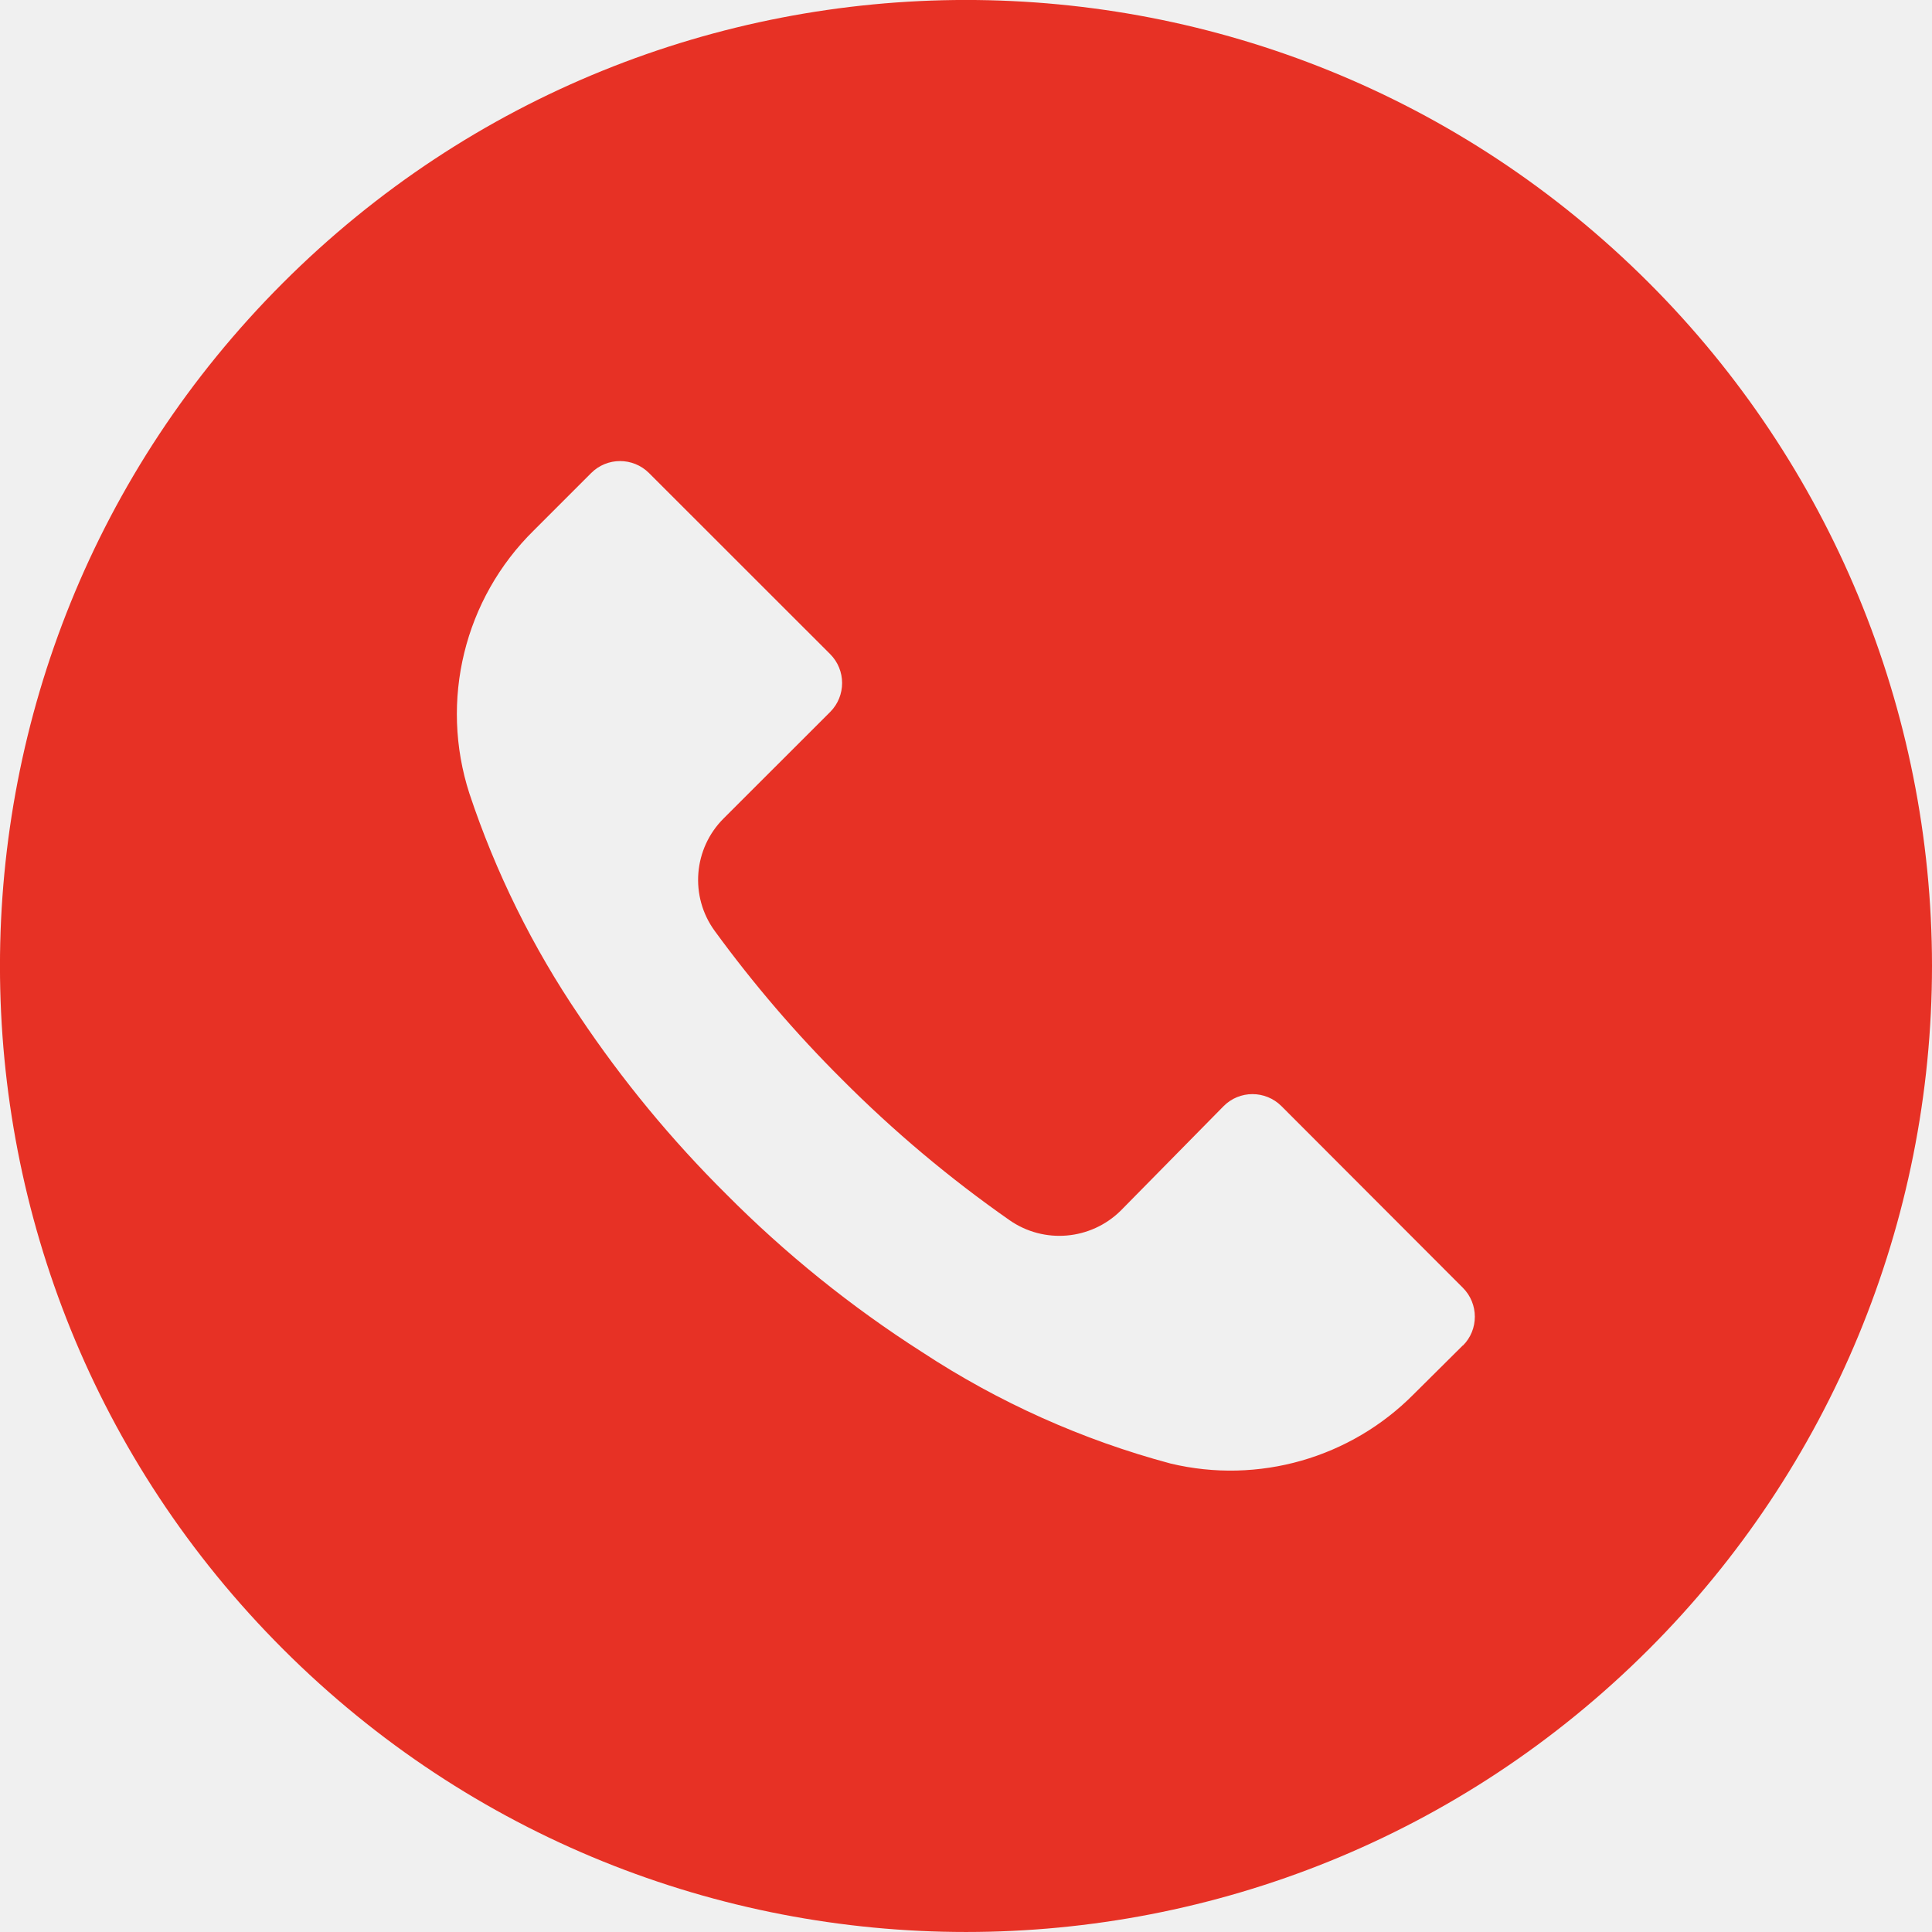
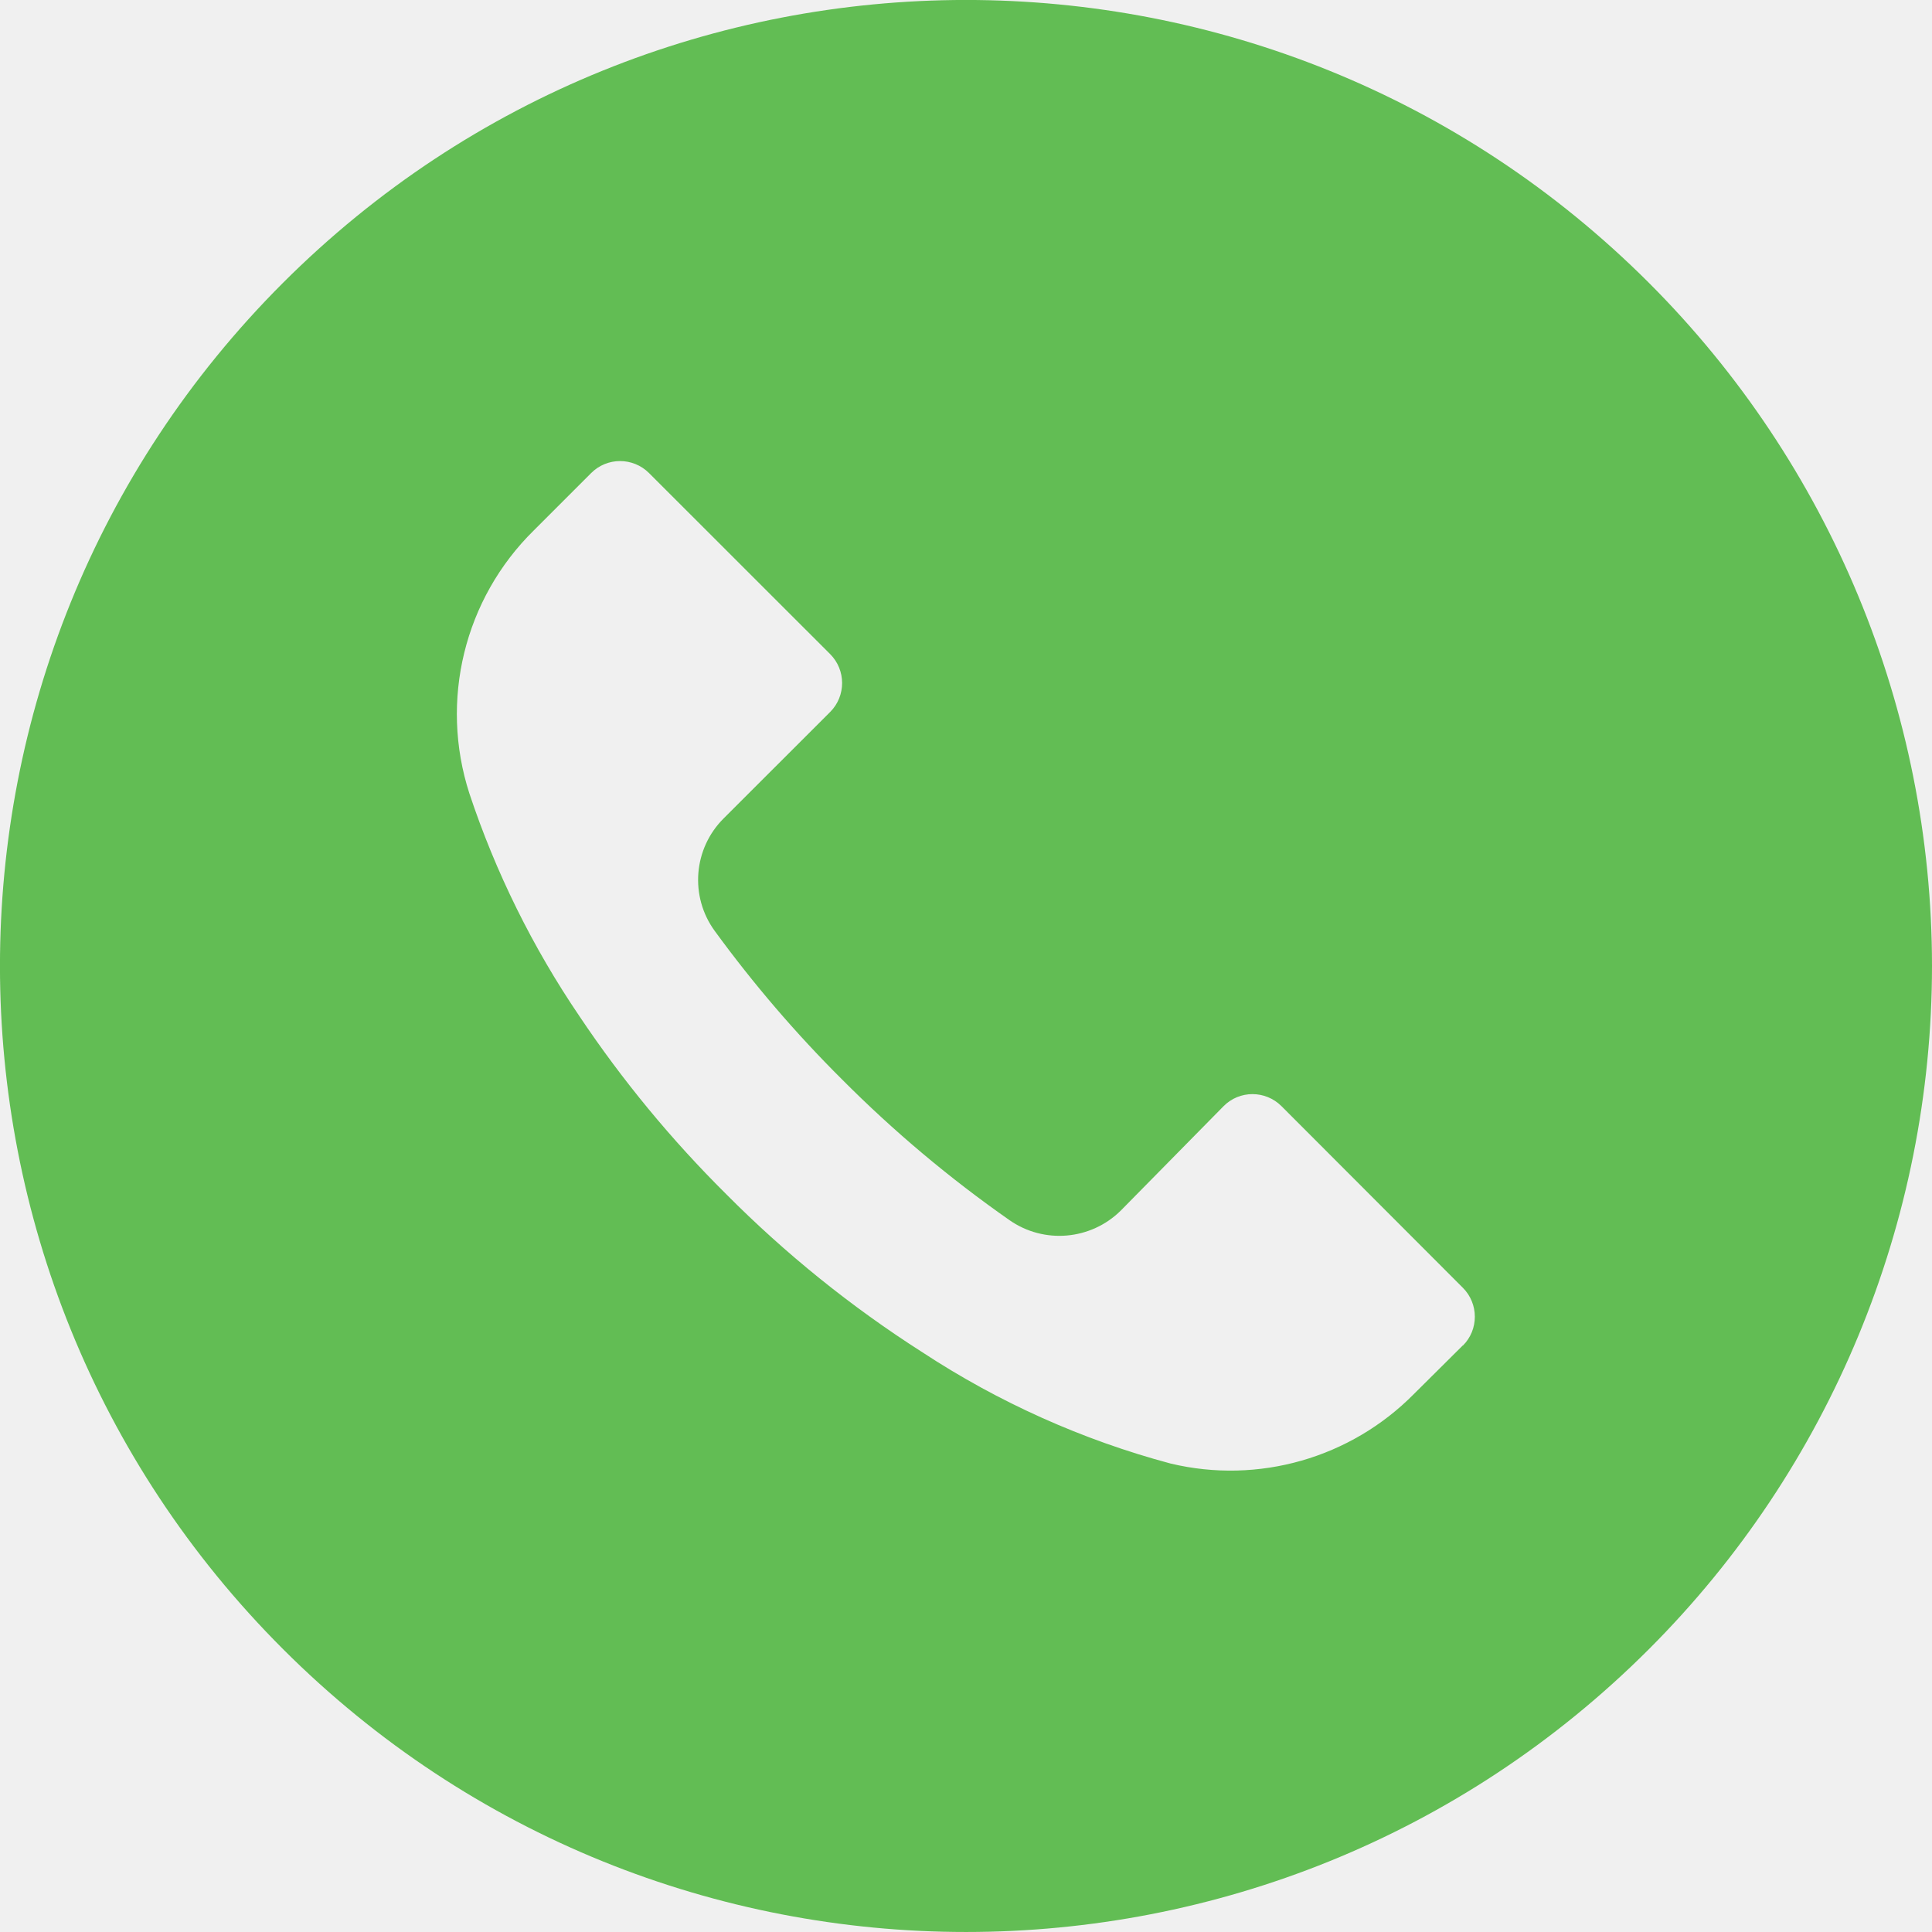
<svg xmlns="http://www.w3.org/2000/svg" width="24" height="24" viewBox="0 0 24 24" fill="none">
  <g clip-path="url(#clip0)">
-     <path d="M20.483 3.513C15.796 -1.173 8.199 -1.171 3.513 3.516C-1.173 8.203 -1.171 15.801 3.516 20.486C8.203 25.172 15.8 25.171 20.486 20.484C22.736 18.233 24 15.18 24 11.997C23.999 8.815 22.734 5.763 20.483 3.513ZM18.173 16.715C18.173 16.716 18.172 16.717 18.172 16.717V16.713L17.564 17.317C16.777 18.113 15.632 18.441 14.543 18.181C13.447 17.888 12.404 17.42 11.456 16.797C10.574 16.234 9.757 15.575 9.02 14.833C8.341 14.159 7.731 13.42 7.199 12.625C6.618 11.77 6.157 10.838 5.831 9.857C5.458 8.704 5.767 7.439 6.631 6.589L7.343 5.877C7.541 5.678 7.863 5.678 8.062 5.876C8.062 5.876 8.063 5.877 8.063 5.877L10.312 8.125C10.51 8.323 10.511 8.645 10.313 8.844C10.312 8.844 10.312 8.845 10.312 8.845L8.991 10.165C8.613 10.54 8.565 11.135 8.879 11.565C9.357 12.22 9.885 12.837 10.46 13.409C11.1 14.052 11.796 14.637 12.54 15.157C12.969 15.457 13.552 15.406 13.924 15.037L15.2 13.741C15.397 13.542 15.719 13.542 15.918 13.74C15.918 13.74 15.919 13.741 15.919 13.741L18.172 15.997C18.37 16.195 18.371 16.517 18.173 16.715Z" fill="#E73125" />
+     <path d="M20.483 3.513C15.796 -1.173 8.199 -1.171 3.513 3.516C-1.173 8.203 -1.171 15.801 3.516 20.486C8.203 25.172 15.8 25.171 20.486 20.484C22.736 18.233 24 15.18 24 11.997C23.999 8.815 22.734 5.763 20.483 3.513ZM18.173 16.715C18.173 16.716 18.172 16.717 18.172 16.717V16.713L17.564 17.317C16.777 18.113 15.632 18.441 14.543 18.181C13.447 17.888 12.404 17.42 11.456 16.797C10.574 16.234 9.757 15.575 9.02 14.833C8.341 14.159 7.731 13.42 7.199 12.625C6.618 11.77 6.157 10.838 5.831 9.857C5.458 8.704 5.767 7.439 6.631 6.589L7.343 5.877C7.541 5.678 7.863 5.678 8.062 5.876C8.062 5.876 8.063 5.877 8.063 5.877L10.312 8.125C10.51 8.323 10.511 8.645 10.313 8.844C10.312 8.844 10.312 8.845 10.312 8.845L8.991 10.165C8.613 10.54 8.565 11.135 8.879 11.565C9.357 12.22 9.885 12.837 10.46 13.409C11.1 14.052 11.796 14.637 12.54 15.157C12.969 15.457 13.552 15.406 13.924 15.037L15.2 13.741C15.397 13.542 15.719 13.542 15.918 13.74C15.918 13.74 15.919 13.741 15.919 13.741L18.172 15.997C18.37 16.195 18.371 16.517 18.173 16.715Z" fill="#62BD54" />
  </g>
  <defs>
    <clipPath id="clip0">
      <rect width="24" height="24" fill="white" />
    </clipPath>
  </defs>
</svg>
